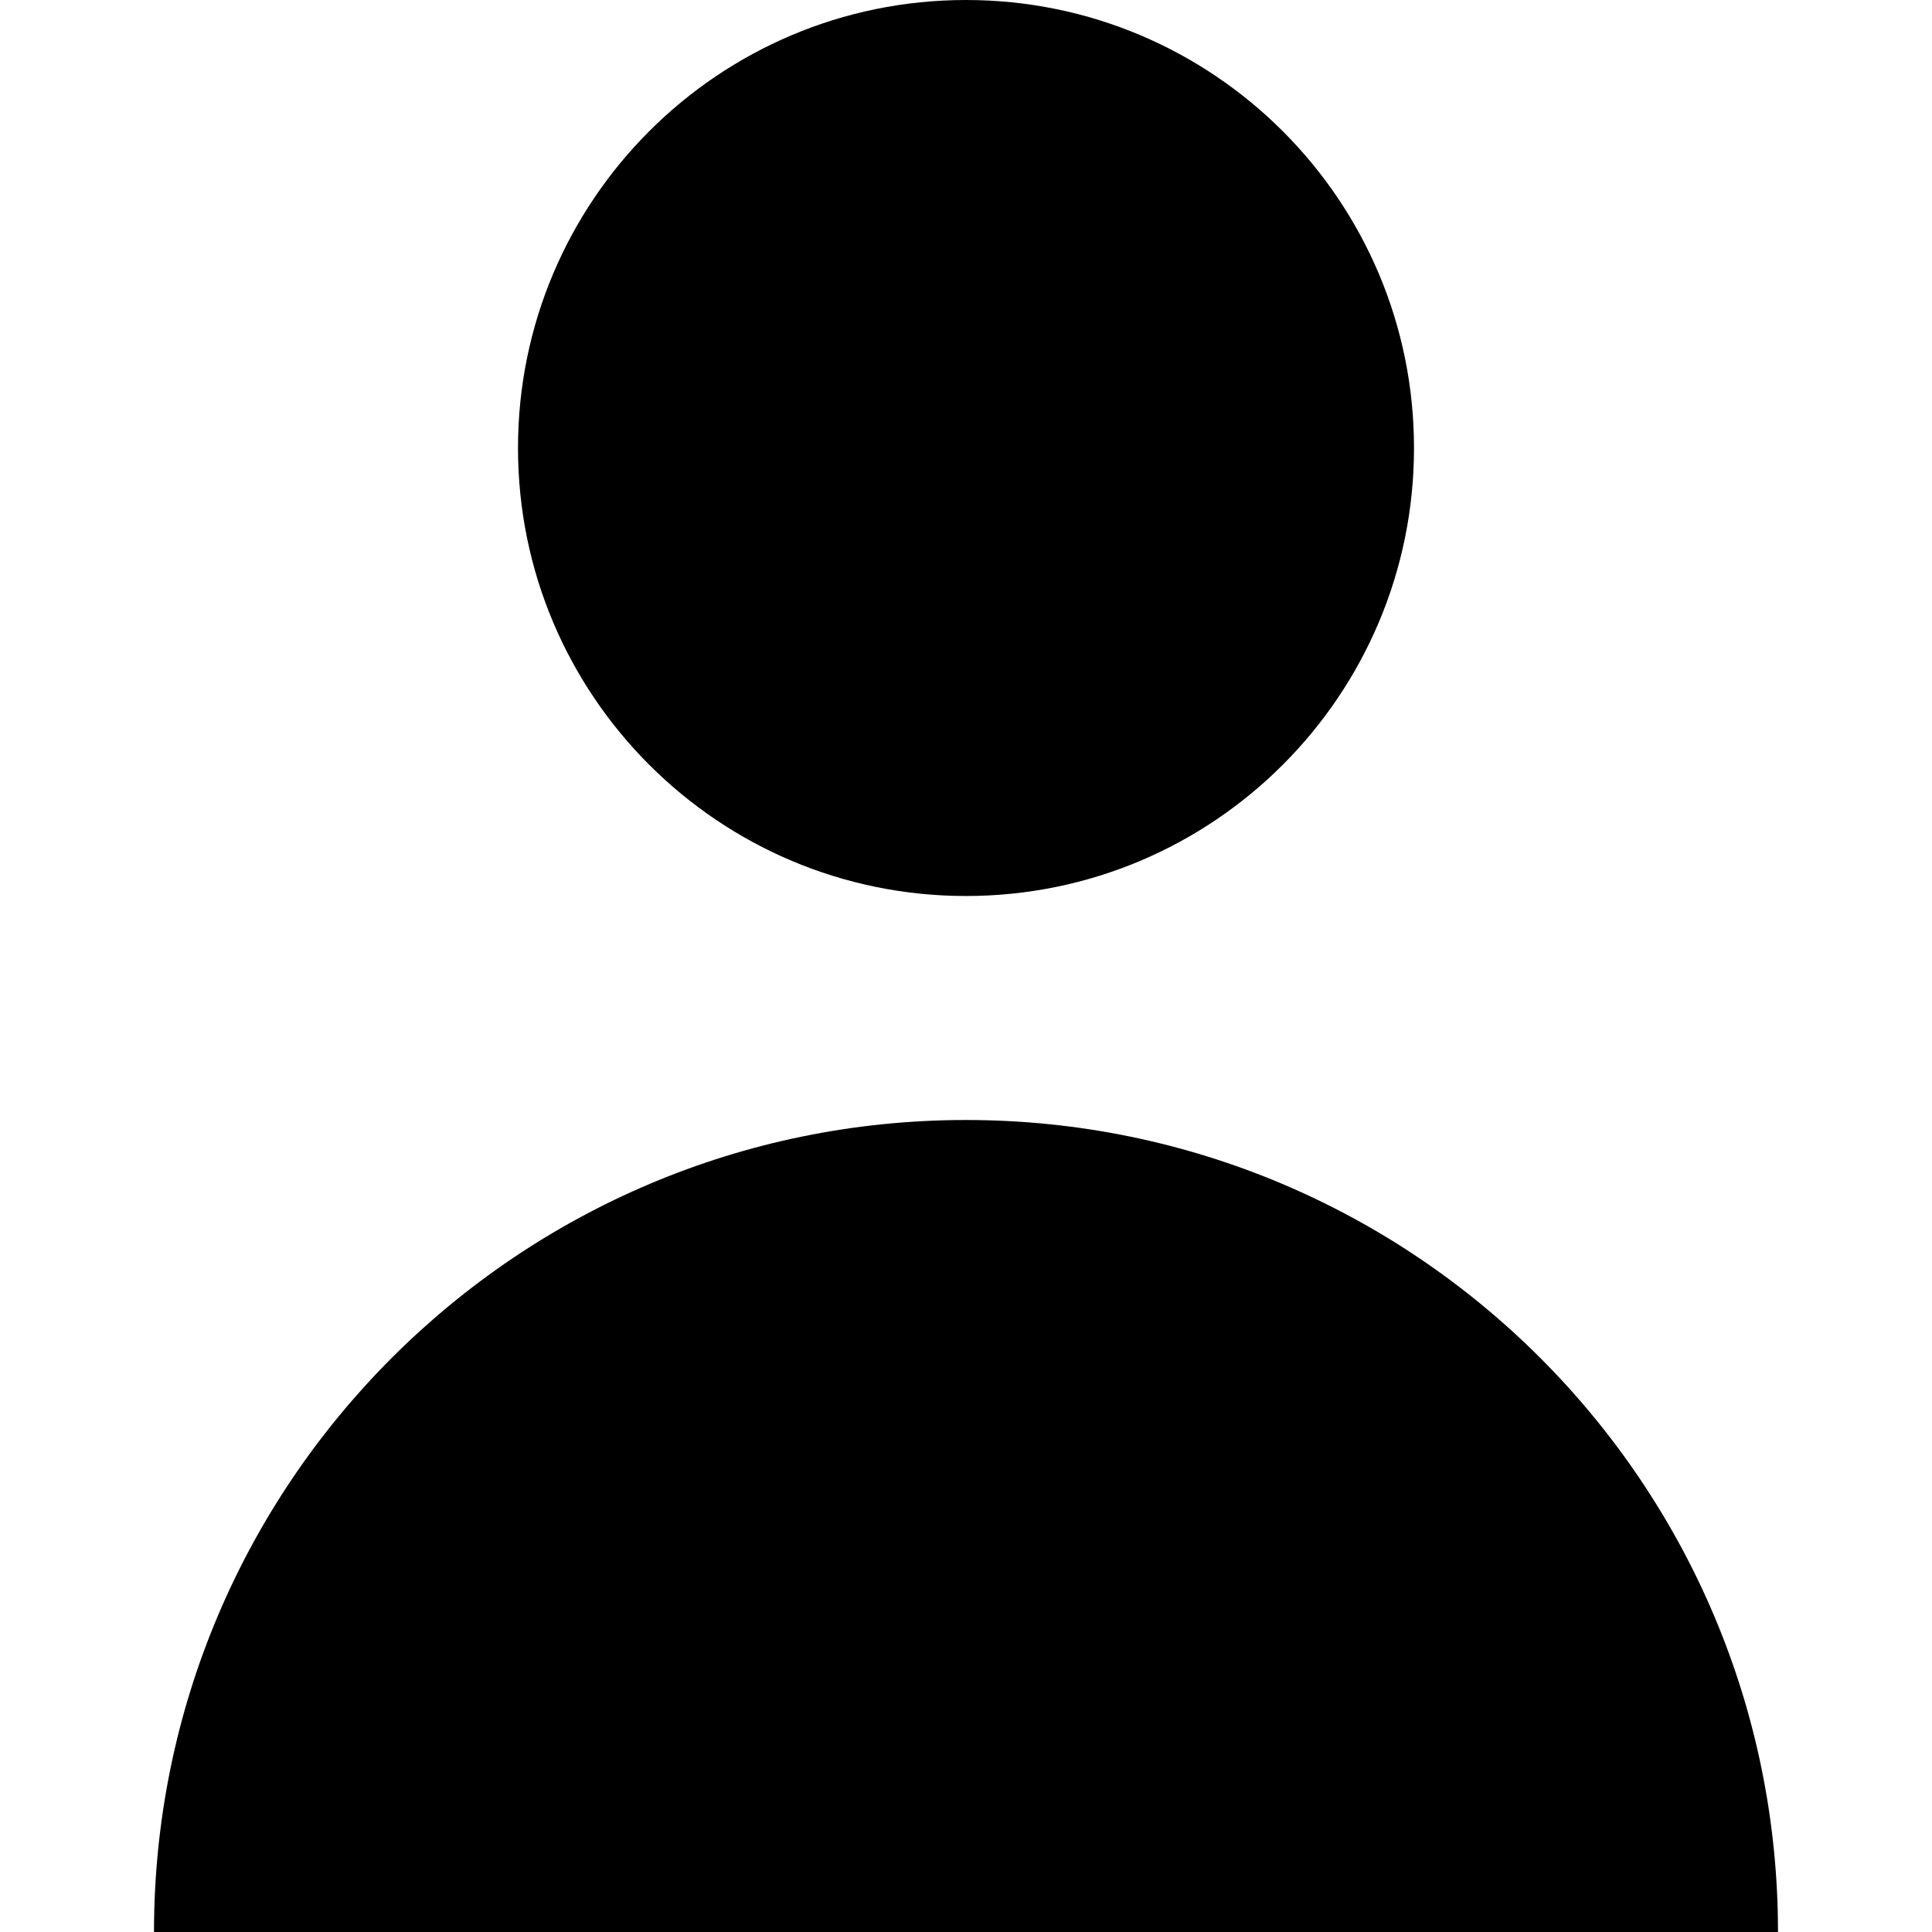
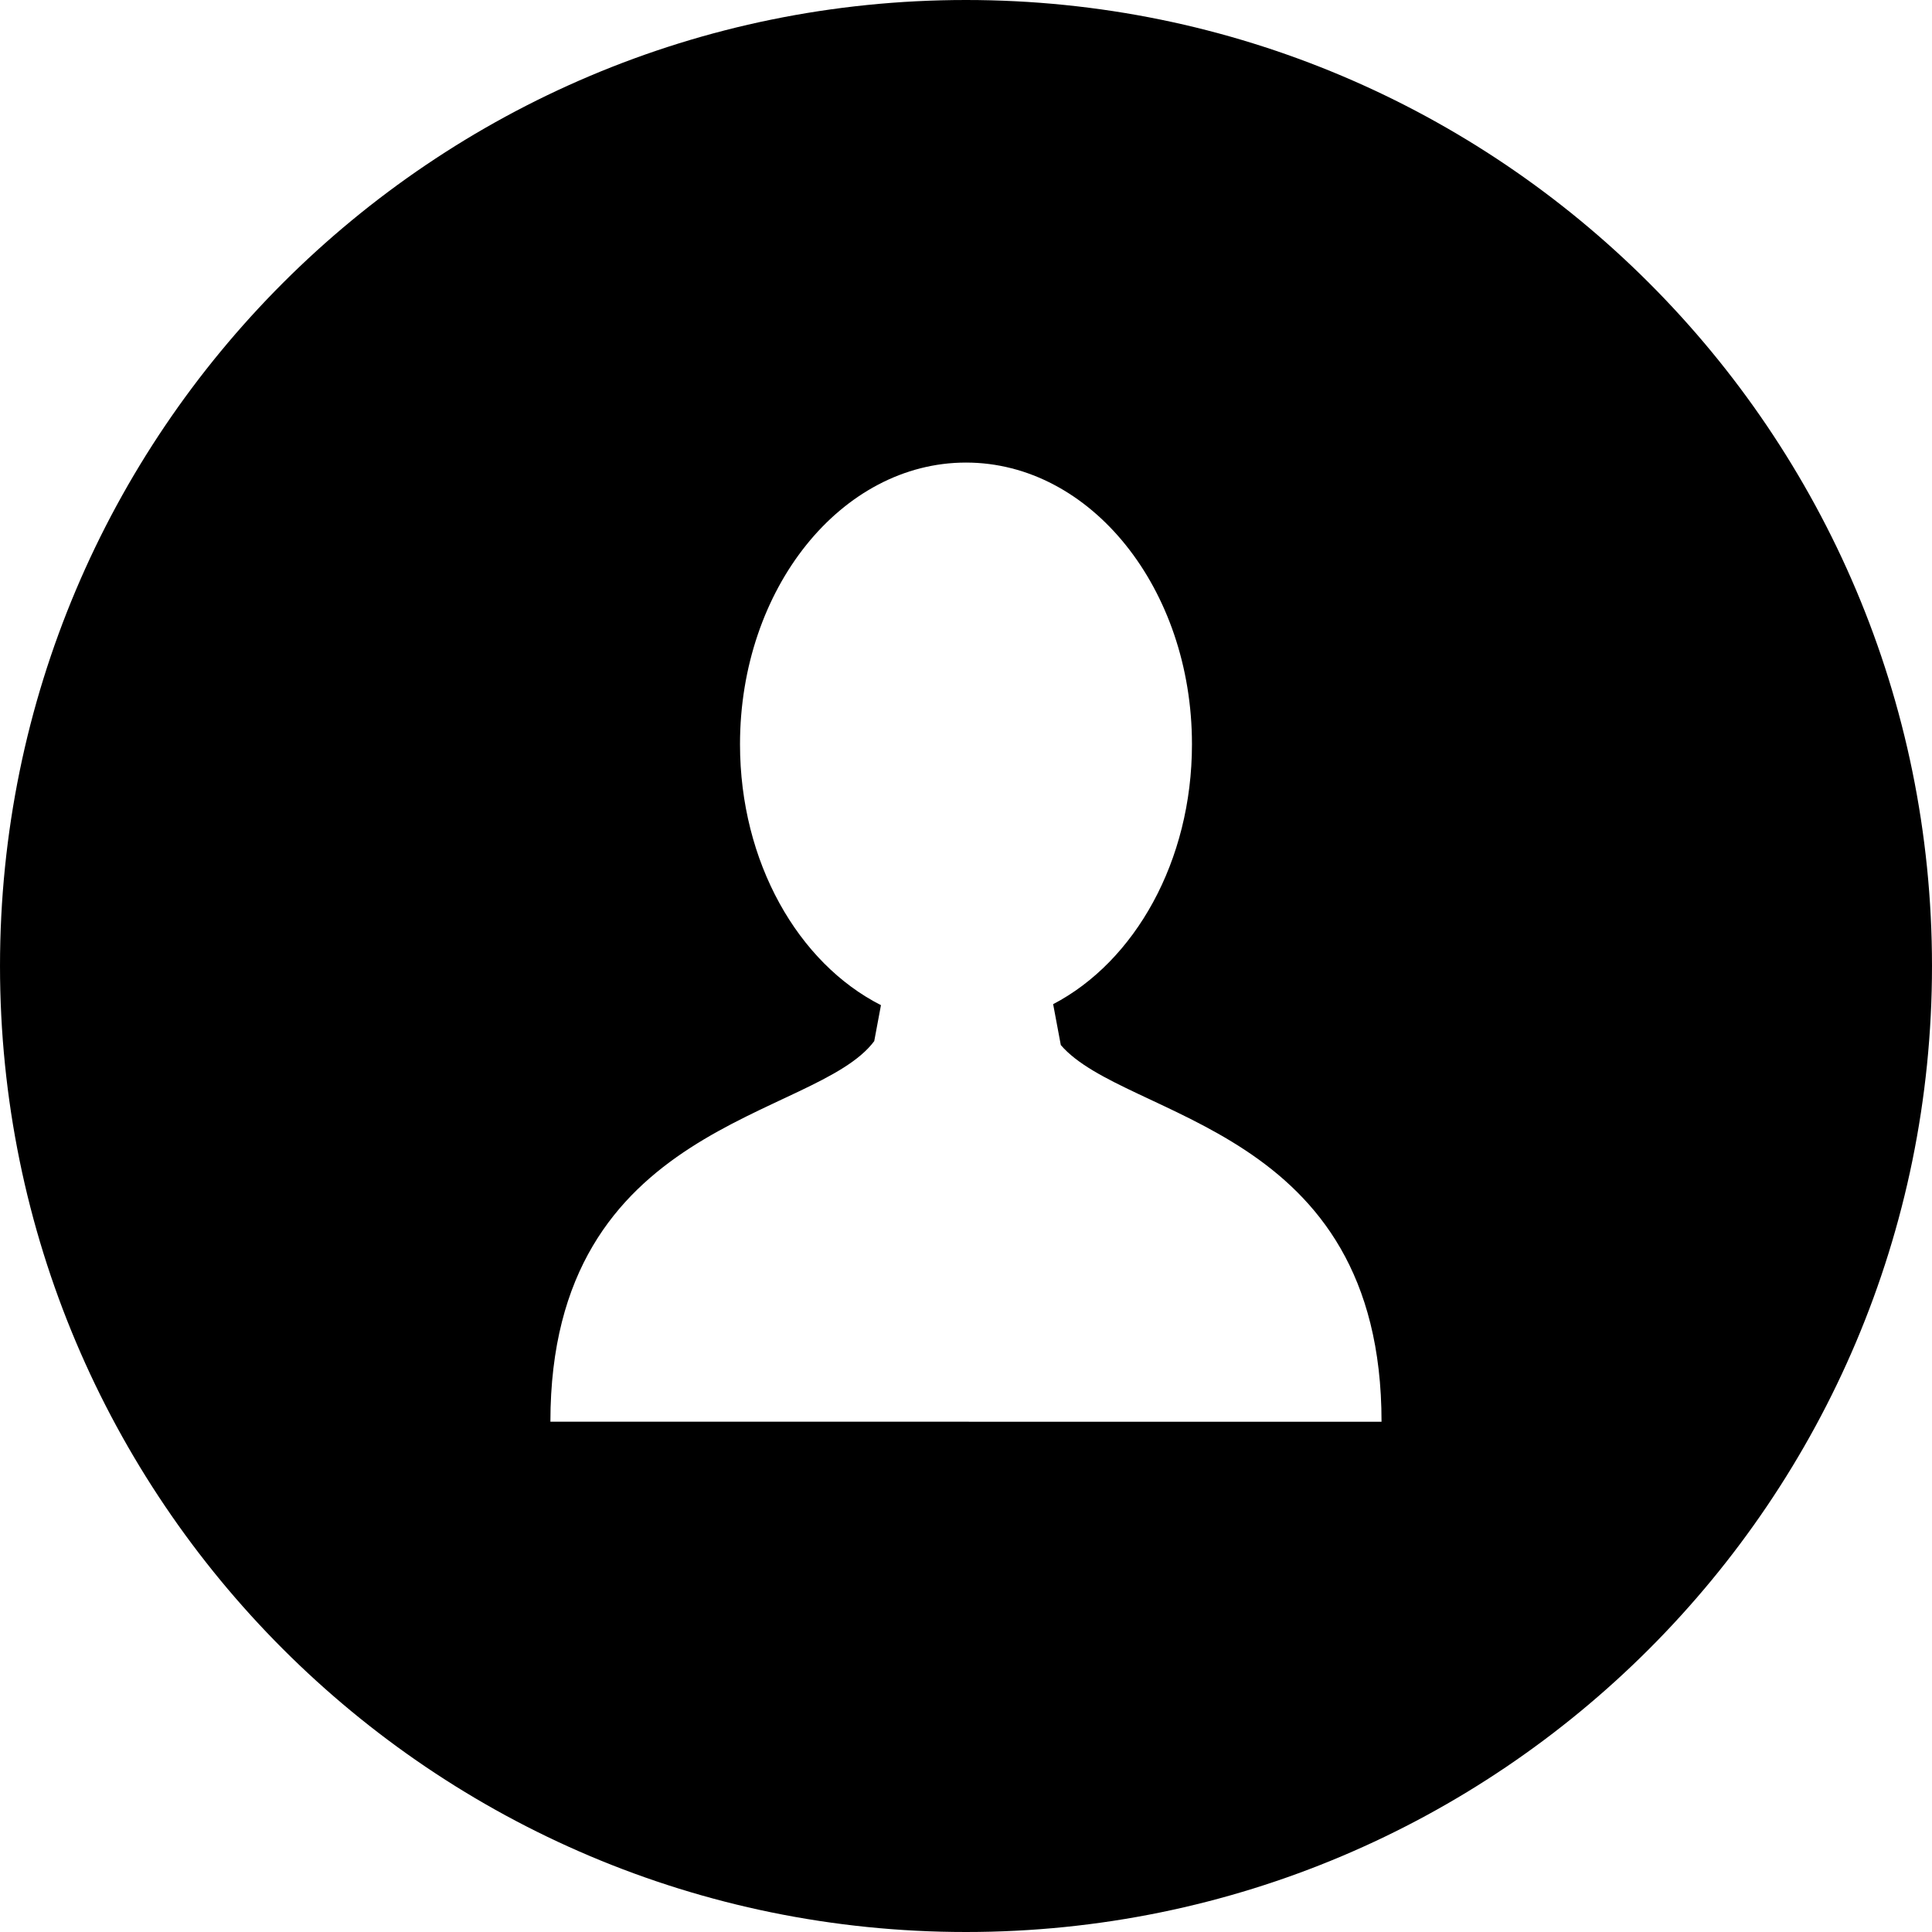
- <svg xmlns="http://www.w3.org/2000/svg" version="1.1" id="Layer_1" x="0px" y="0px" viewBox="0 0 258.75 258.75" style="enable-background:new 0 0 258.75 258.75;" xml:space="preserve">
+ <svg xmlns="http://www.w3.org/2000/svg" version="1.1" id="Layer_1" x="0px" y="0px" viewBox="0 0 299.997 299.997" style="enable-background:new 0 0 299.997 299.997;" xml:space="preserve">
  <g>
-     <circle cx="129.375" cy="60" r="60" />
-     <path d="M129.375,150c-60.061,0-108.75,48.689-108.75,108.75h217.5C238.125,198.689,189.436,150,129.375,150z" />
+     <g>
+       <path d="M149.996,0C67.157,0,0.001,67.158,0.001,149.997c0,82.837,67.156,150,149.995,150s150-67.163,150-150    C299.996,67.156,232.835,0,149.996,0z M150.453,220.763v-0.002h-0.916H85.465c0-46.856,41.152-46.845,50.284-59.097l1.045-5.587    c-12.83-6.502-21.887-22.178-21.887-40.512c0-24.154,15.712-43.738,35.089-43.738c19.377,0,35.089,19.584,35.089,43.738    c0,18.178-8.896,33.756-21.555,40.361l1.19,6.349c10.019,11.658,49.802,12.418,49.802,58.488H150.453z" />
+     </g>
  </g>
  <g>
</g>
  <g>
</g>
  <g>
</g>
  <g>
</g>
  <g>
</g>
  <g>
</g>
  <g>
</g>
  <g>
</g>
  <g>
</g>
  <g>
</g>
  <g>
</g>
  <g>
</g>
  <g>
</g>
  <g>
</g>
  <g>
</g>
</svg>
